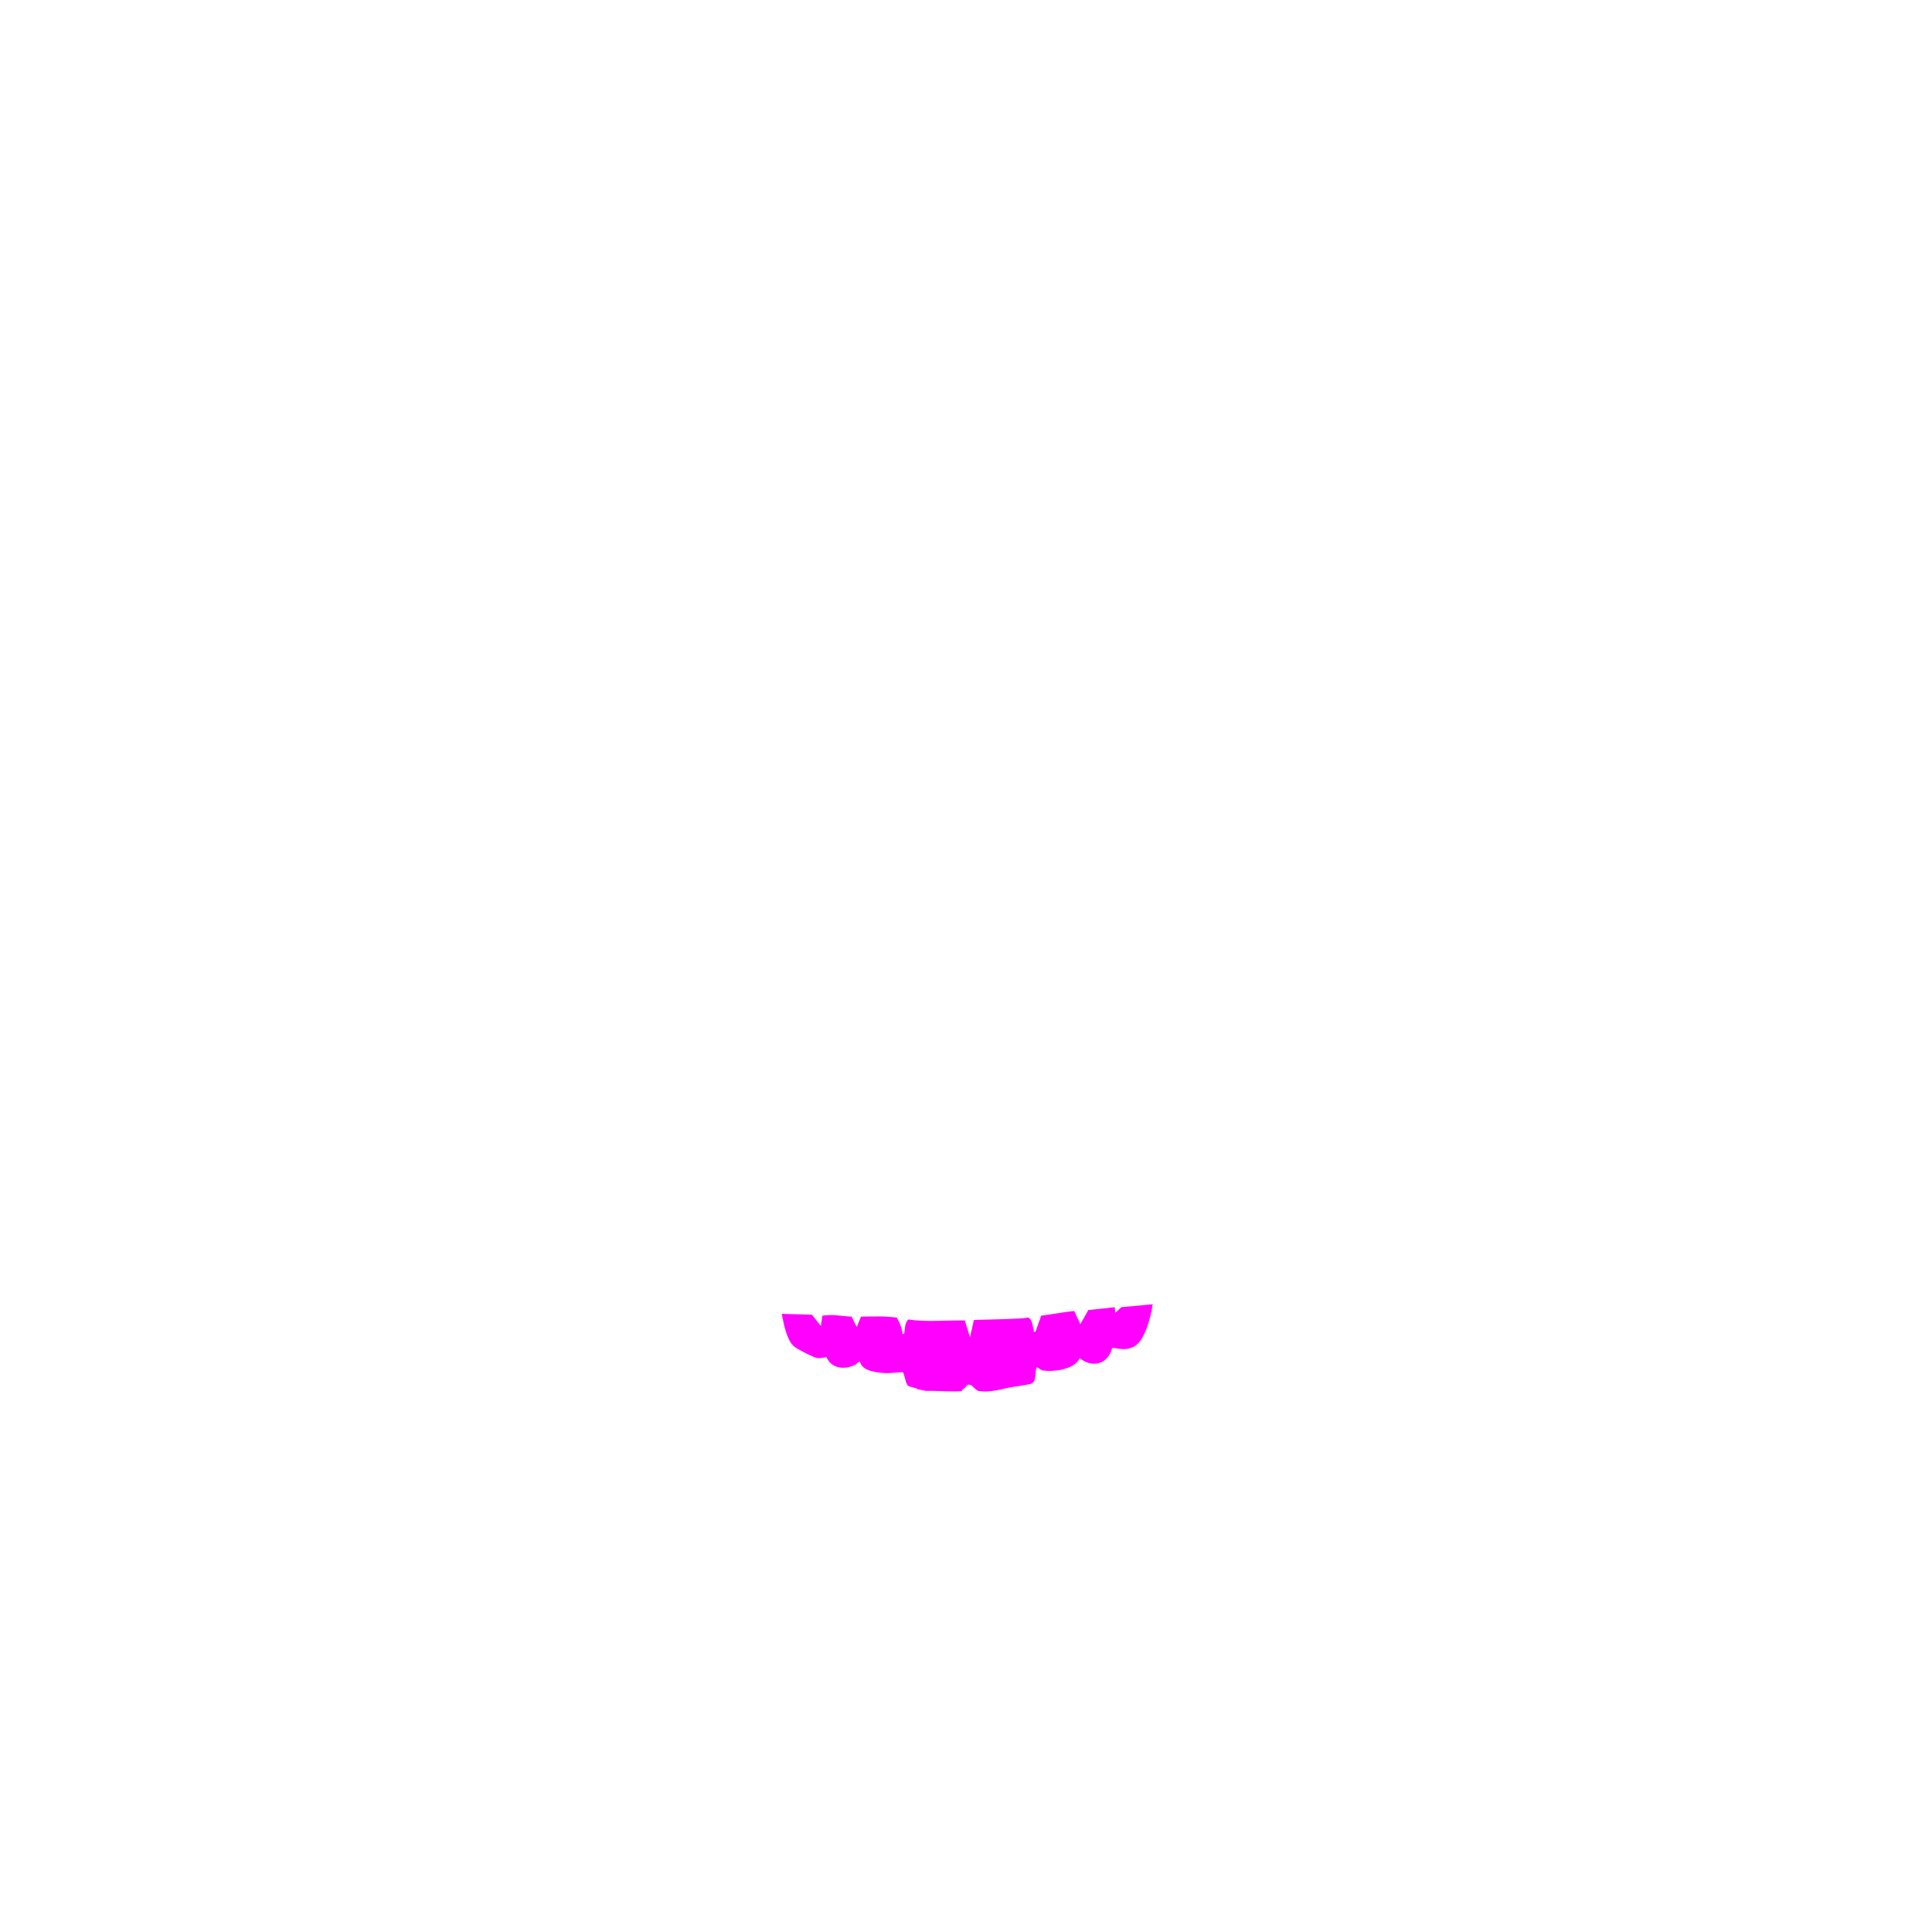
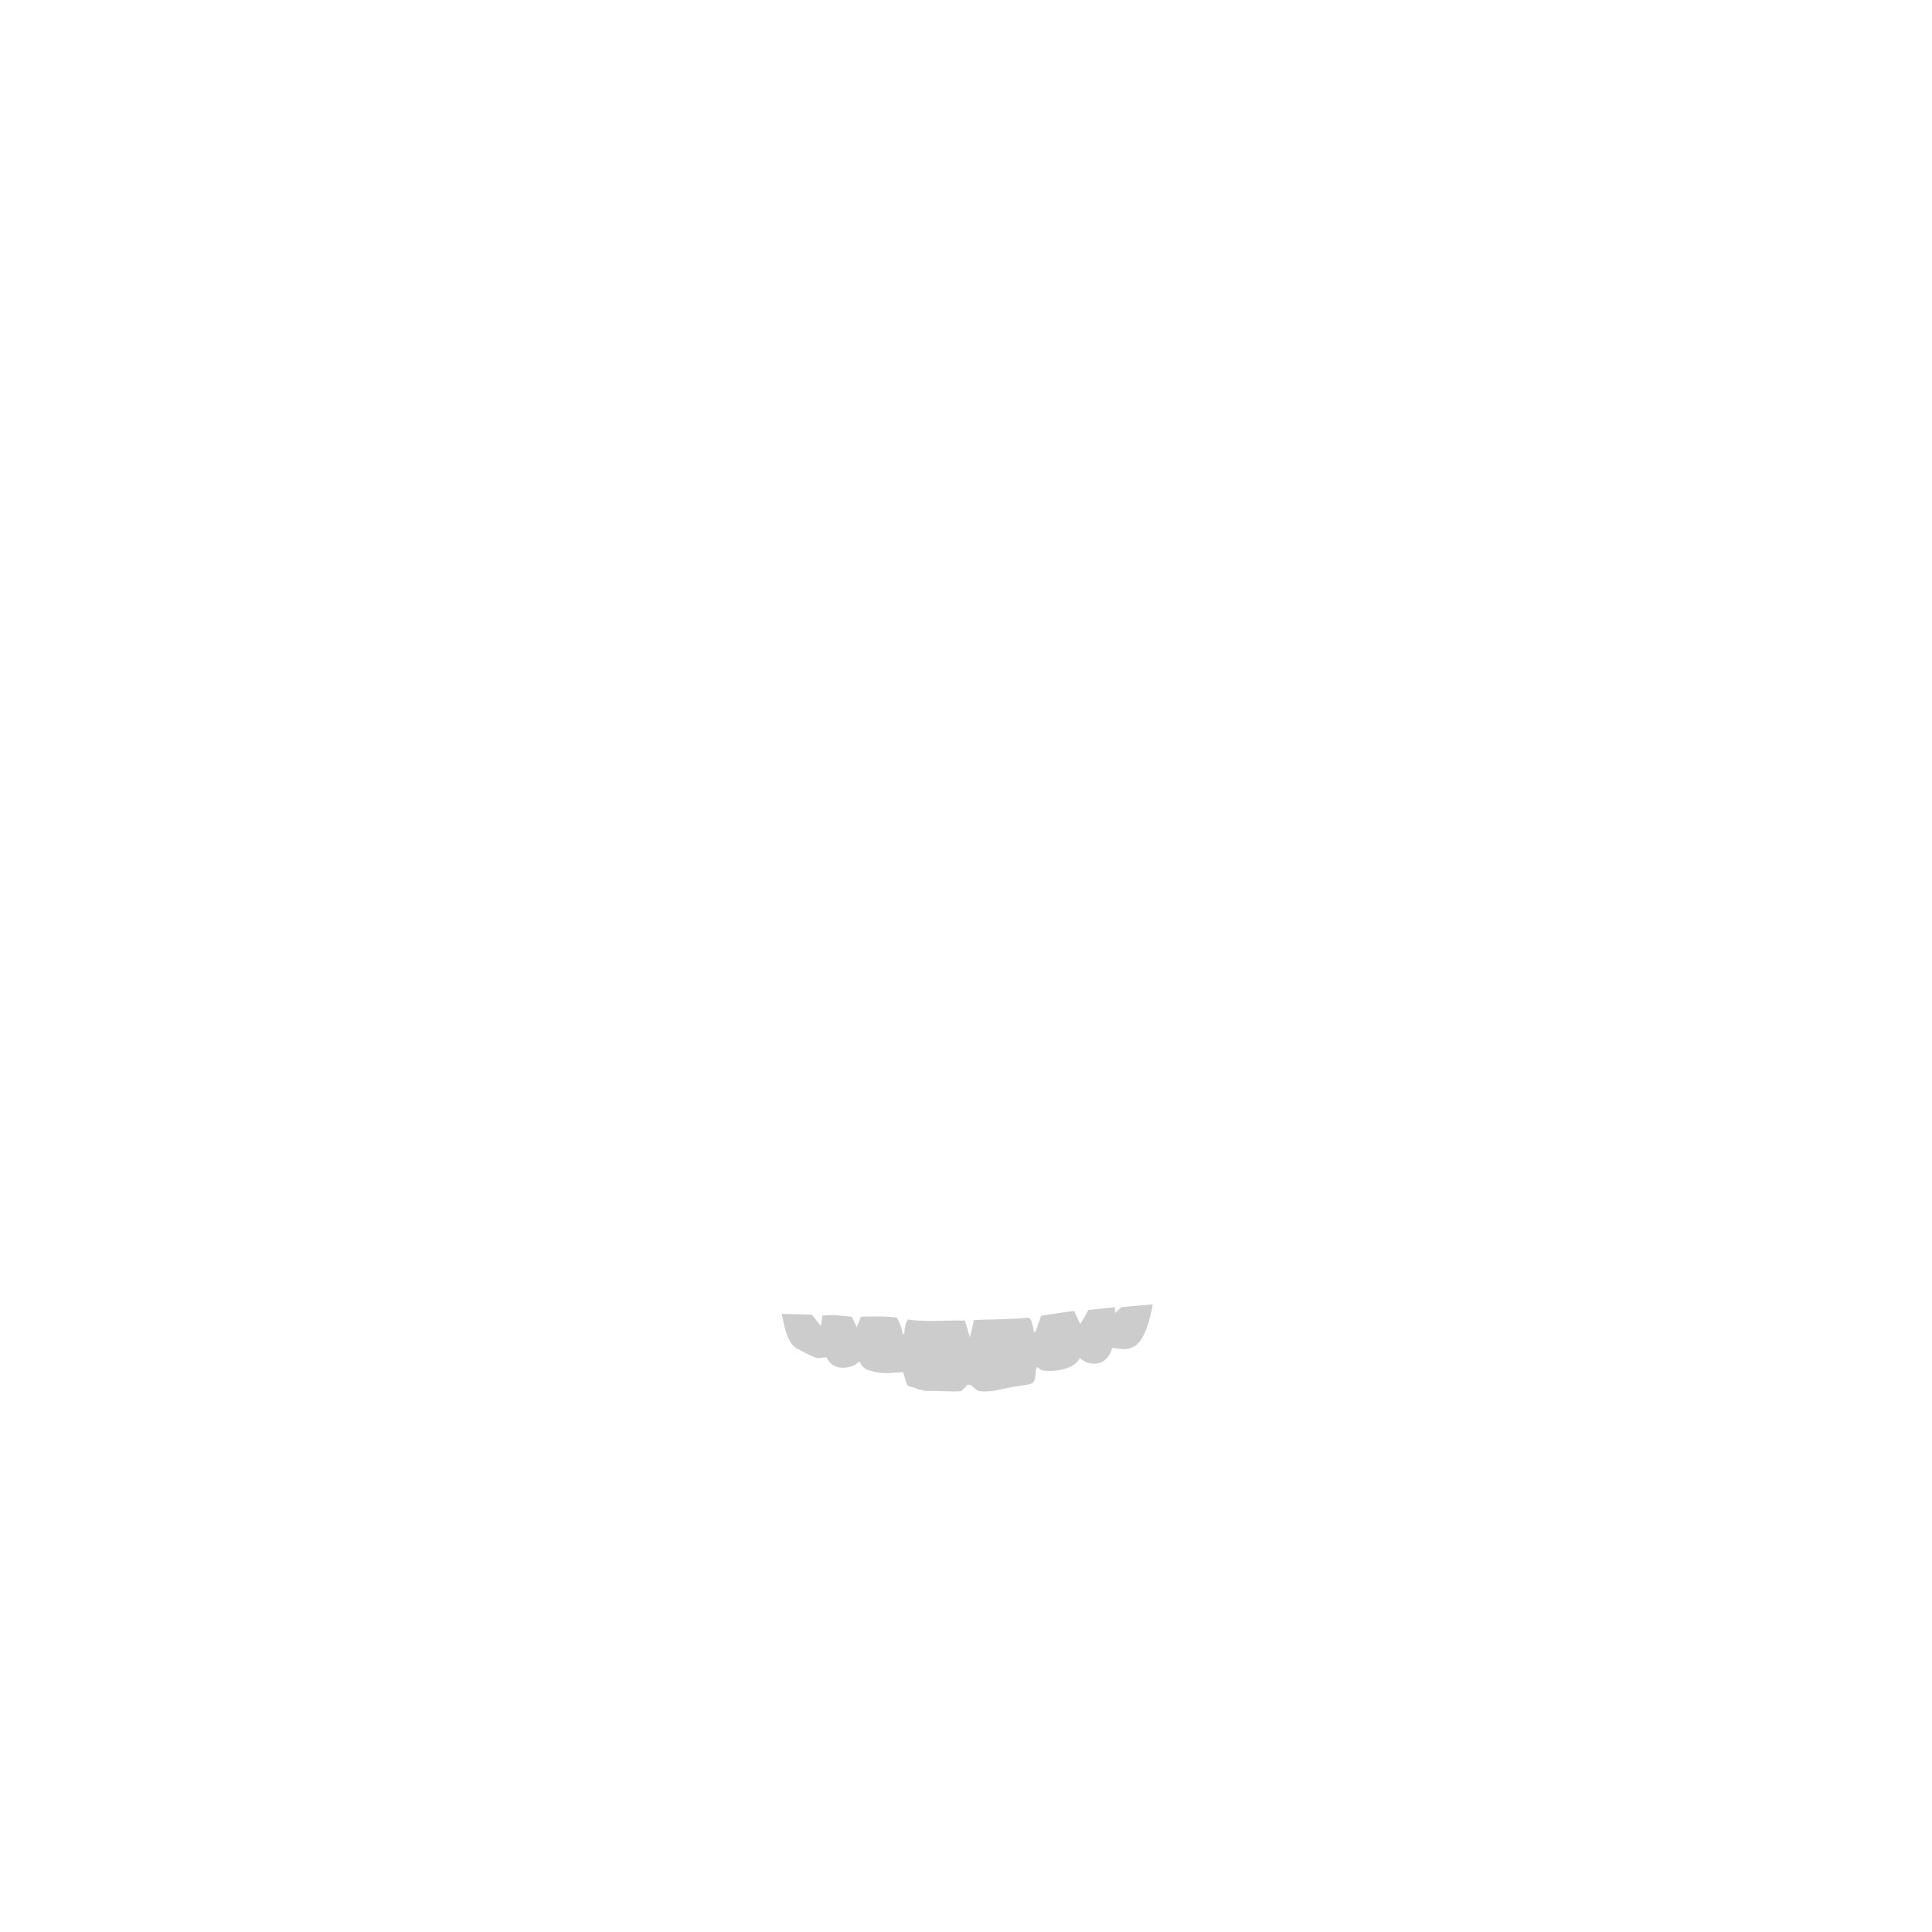
- <svg xmlns="http://www.w3.org/2000/svg" id="Dientes" viewBox="0 0 2048 2048">
-   <defs>
-     <style>.cls-1{fill:#f0f;}</style>
-   </defs>
-   <path id="DC" class="cls-1" d="M1188.7,1385.7l-6.5,6-.5-6c-9.3,1-18.7,2.1-28,3l-8.5,15-6.5-14c-11.8,1.2-23.6,3.6-35,5l-6,17c-2.7.2-1.6,0-2-1.5-.8-3.6-1.8-14.1-7-13.5-2.4,1.6-50.5,2.1-56.3,2.6l-4.2,18.4-5.4-17.9c-20.3-.5-40.2,1.9-60.1-1.1-3.6,4.5-3.3,8.3-4,13.5-.2,1.4-.5,3.1-2,1.5-.6-6.1-3.1-11.7-6-17-14.6-1.8-23.9-1.1-38-1l-4.5,11-5.5-11c-12.5-.7-18.2-2.7-31-1l-1.5,11-9.5-12c-10.7-.6-21.3-.5-32-1,2.1,10.4,5.1,29,14.1,35.4,3.4,2.5,19.8,11,23.5,11.5,3.7.4,6.3-.7,9.8-.9,5.5,12.4,19.1,13.5,30.3,8.1,2.1-1,3-3.5,5.3-3.2,2.1,10.1,18.8,11.6,27.5,12,3.6.2,16.7-1.3,17.9-.9,1.4.5,2.9,12.8,5.6,14.3,3.4,1.9,7.2,1.5,10.3,3.7.7,0,8.1,1.8,8.7,1.7,13-.3,25,1.1,37.6.3.2-.6.5-1.1,1.1-1.6.9-.8,1.9-1.6,2.8-2.4.1-.1.2-.2.4-.3.1-.2.3-.4.4-.7,1.3-2.4,4.5-2.3,6.3-.7,2.2,2,4.3,4.3,7,5.6,1.2.1,2.6.2,4.3.3,13.2.8,24.1-4.1,37.3-5.4.3,0,5.6-1.1,5.9-1.1,2.4-.2,7-1,9.2-2,4.9-3.3,2.8-10.9,4.8-16.8,1.1-.8,4.3,2.7,6,3,10.8,2.1,35-.7,39.6-13,13.8,11.2,30.2,6.4,34.6-10.9,8.8,1.1,14.7,3.1,23.2-1.3,11.6-6,17.9-32.5,19.7-44.8-10.9,1.2-22.1,1.9-33,3Z" />
+ <svg xmlns="http://www.w3.org/2000/svg" width="2048" height="2048" viewBox="0 0 2048 2048" fill="none">
+   <g id="DC">
+     <path id="Dientes" d="M1188.7 1385.7L1182.2 1391.7L1181.7 1385.7C1172.4 1386.7 1163 1387.8 1153.7 1388.7L1145.2 1403.7L1138.7 1389.7C1126.9 1390.9 1115.1 1393.3 1103.7 1394.7L1097.7 1411.7C1095 1411.9 1096.1 1411.7 1095.7 1410.2C1094.9 1406.6 1093.9 1396.1 1088.7 1396.7C1086.3 1398.3 1038.2 1398.8 1032.4 1399.3L1028.2 1417.7L1022.8 1399.8C1002.5 1399.3 982.6 1401.7 962.7 1398.7C959.1 1403.2 959.4 1407 958.7 1412.2C958.5 1413.6 958.2 1415.3 956.7 1413.7C956.1 1407.6 953.6 1402 950.7 1396.7C936.1 1394.9 926.8 1395.6 912.7 1395.7L908.2 1406.7L902.7 1395.7C890.2 1395 884.5 1393 871.7 1394.7L870.2 1405.7L860.7 1393.7C850 1393.1 839.4 1393.2 828.7 1392.7C830.8 1403.1 833.8 1421.7 842.8 1428.1C846.2 1430.6 862.6 1439.1 866.3 1439.6C870 1440 872.6 1438.9 876.1 1438.7C881.6 1451.1 895.2 1452.2 906.4 1446.8C908.5 1445.8 909.4 1443.3 911.7 1443.6C913.8 1453.7 930.5 1455.2 939.2 1455.6C942.8 1455.8 955.9 1454.3 957.1 1454.7C958.5 1455.2 960 1467.5 962.7 1469C966.1 1470.9 969.9 1470.5 973 1472.7C973.7 1472.7 981.1 1474.5 981.7 1474.4C994.7 1474.1 1006.7 1475.5 1019.3 1474.7C1019.5 1474.1 1019.8 1473.6 1020.4 1473.1C1021.3 1472.3 1022.3 1471.5 1023.2 1470.7C1023.3 1470.6 1023.4 1470.5 1023.6 1470.4C1023.7 1470.2 1023.9 1470 1024 1469.7C1025.3 1467.3 1028.5 1467.4 1030.3 1469C1032.5 1471 1034.6 1473.3 1037.3 1474.6C1038.5 1474.7 1039.9 1474.8 1041.6 1474.9C1054.8 1475.7 1065.7 1470.8 1078.9 1469.5C1079.2 1469.5 1084.5 1468.4 1084.8 1468.4C1087.2 1468.2 1091.8 1467.4 1094 1466.4C1098.9 1463.1 1096.8 1455.5 1098.8 1449.6C1099.9 1448.8 1103.1 1452.3 1104.8 1452.6C1115.6 1454.7 1139.8 1451.9 1144.4 1439.6C1158.2 1450.8 1174.6 1446 1179 1428.7C1187.8 1429.8 1193.7 1431.8 1202.2 1427.4C1213.8 1421.4 1220.1 1394.9 1221.9 1382.6C1211 1383.8 1199.8 1384.5 1188.9 1385.6L1188.7 1385.7Z" fill="#CCCCCC" />
+   </g>
</svg>
